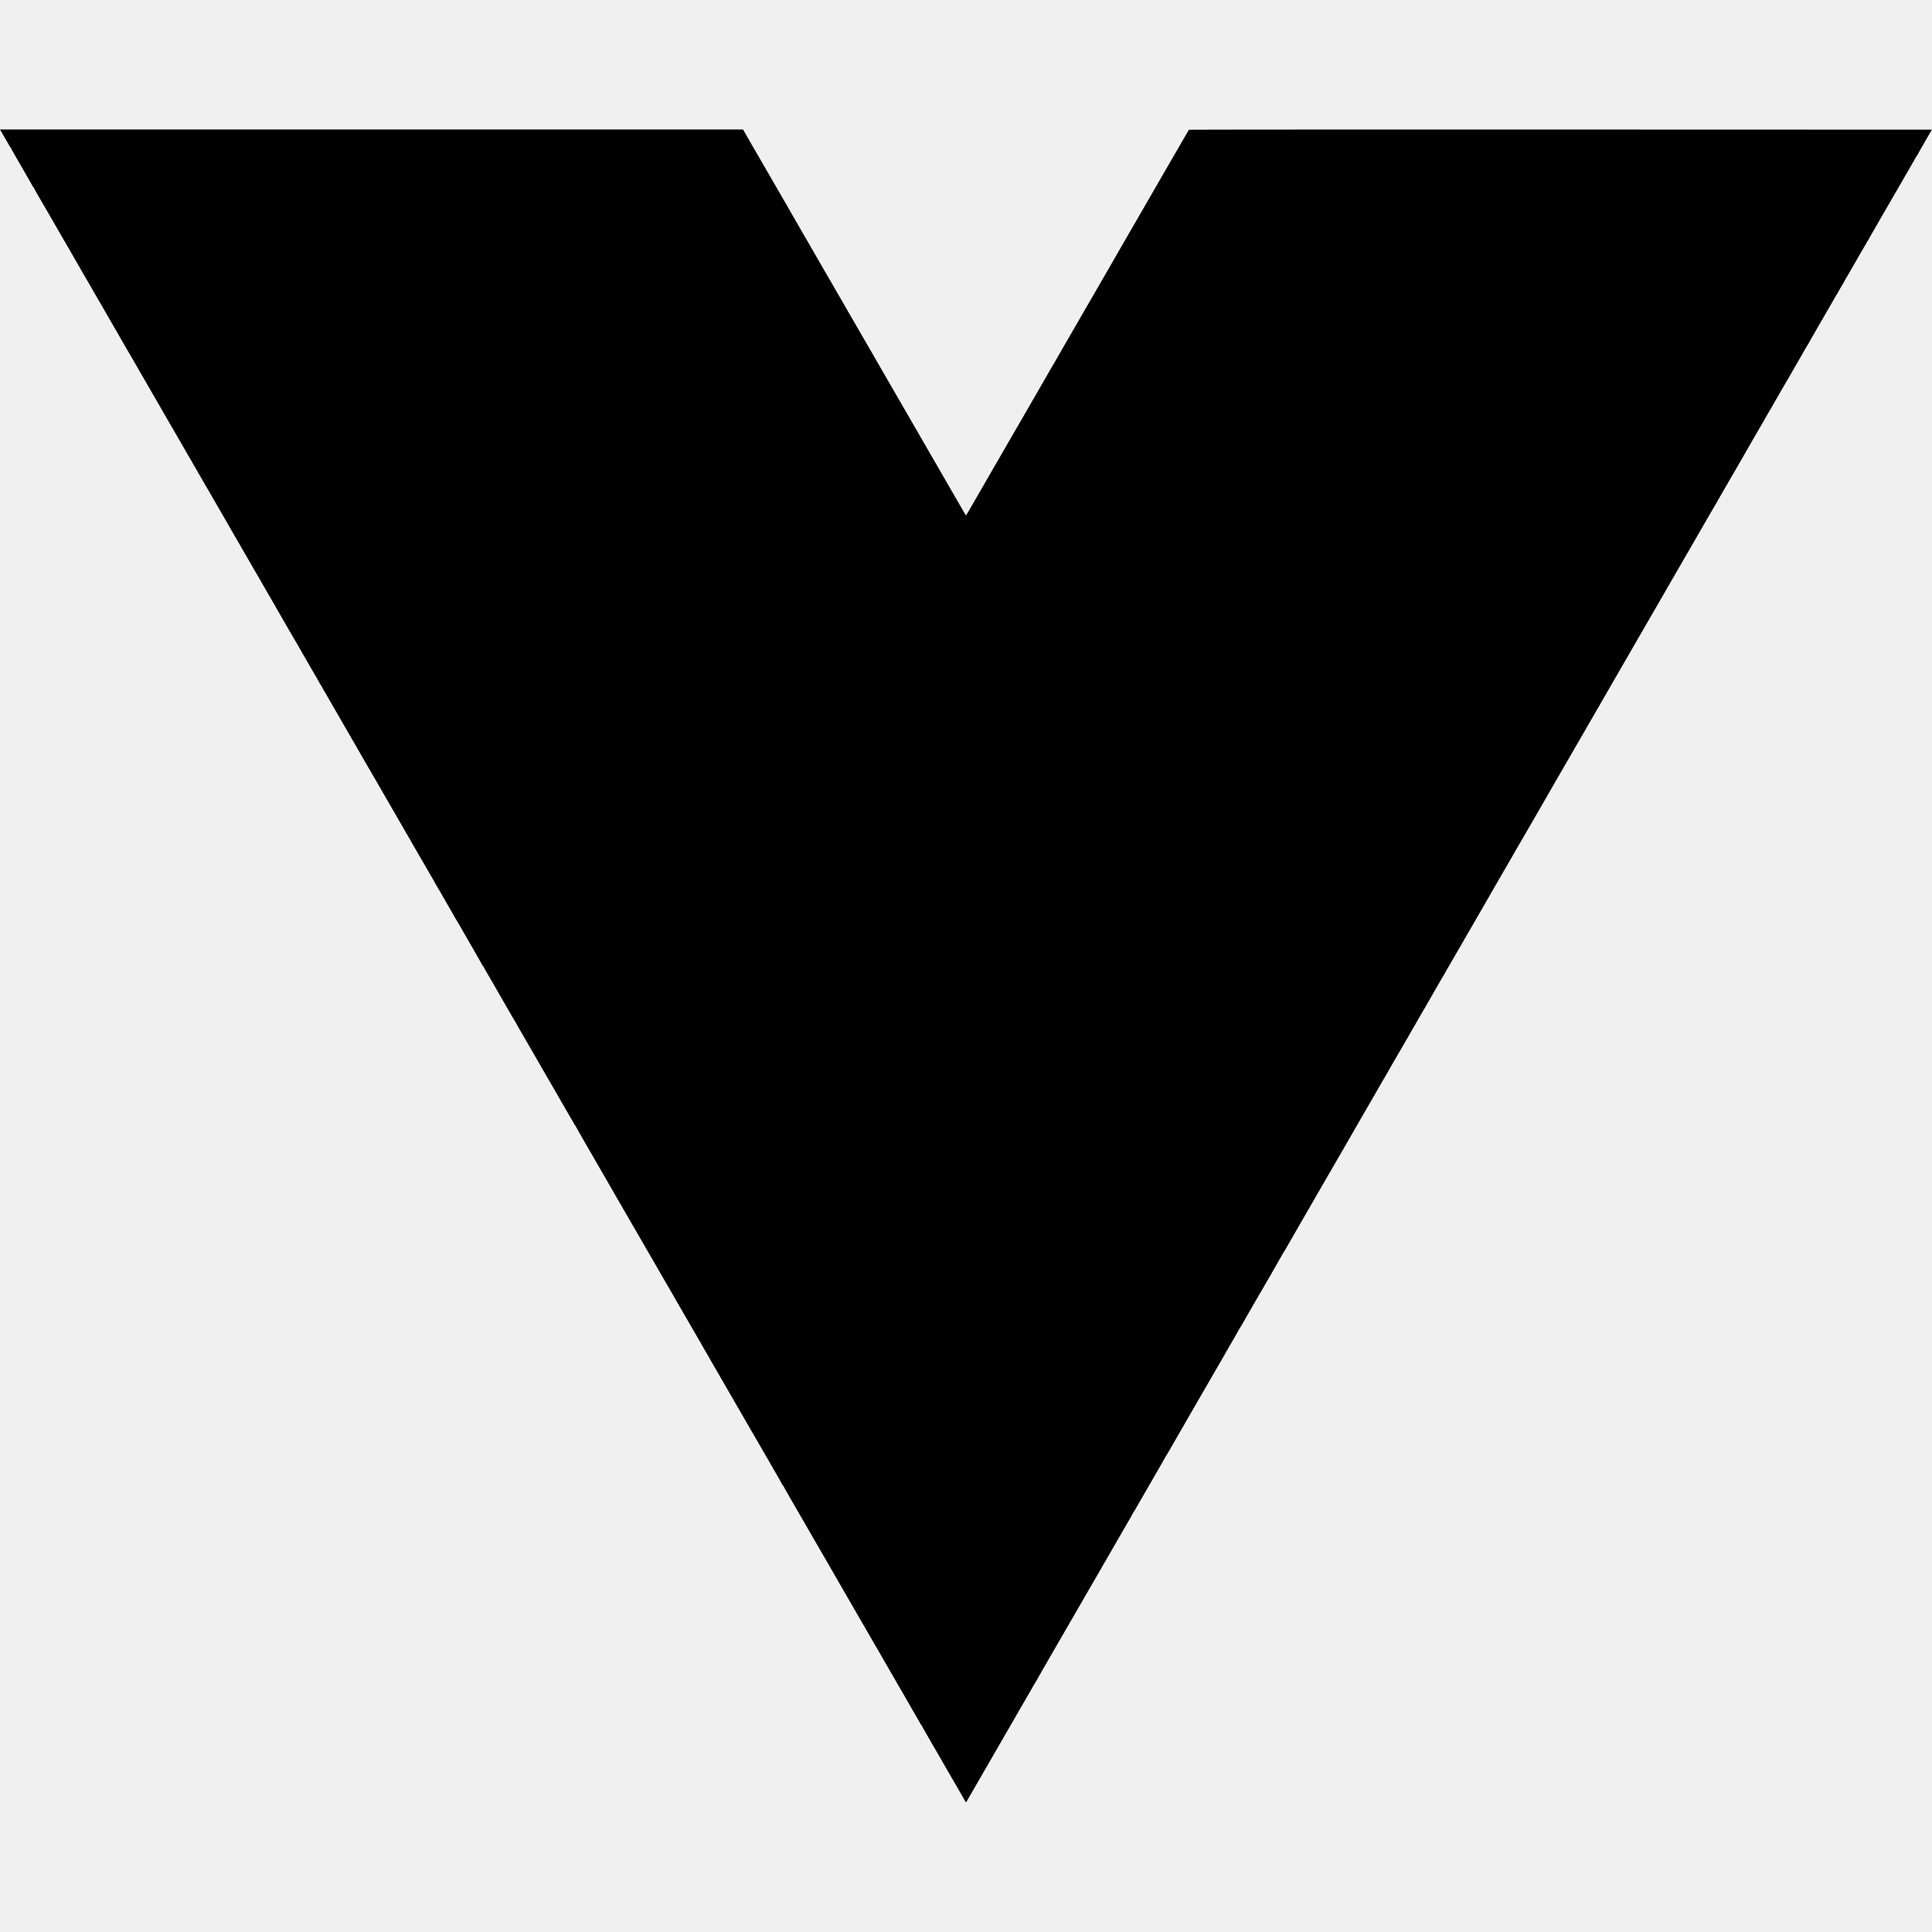
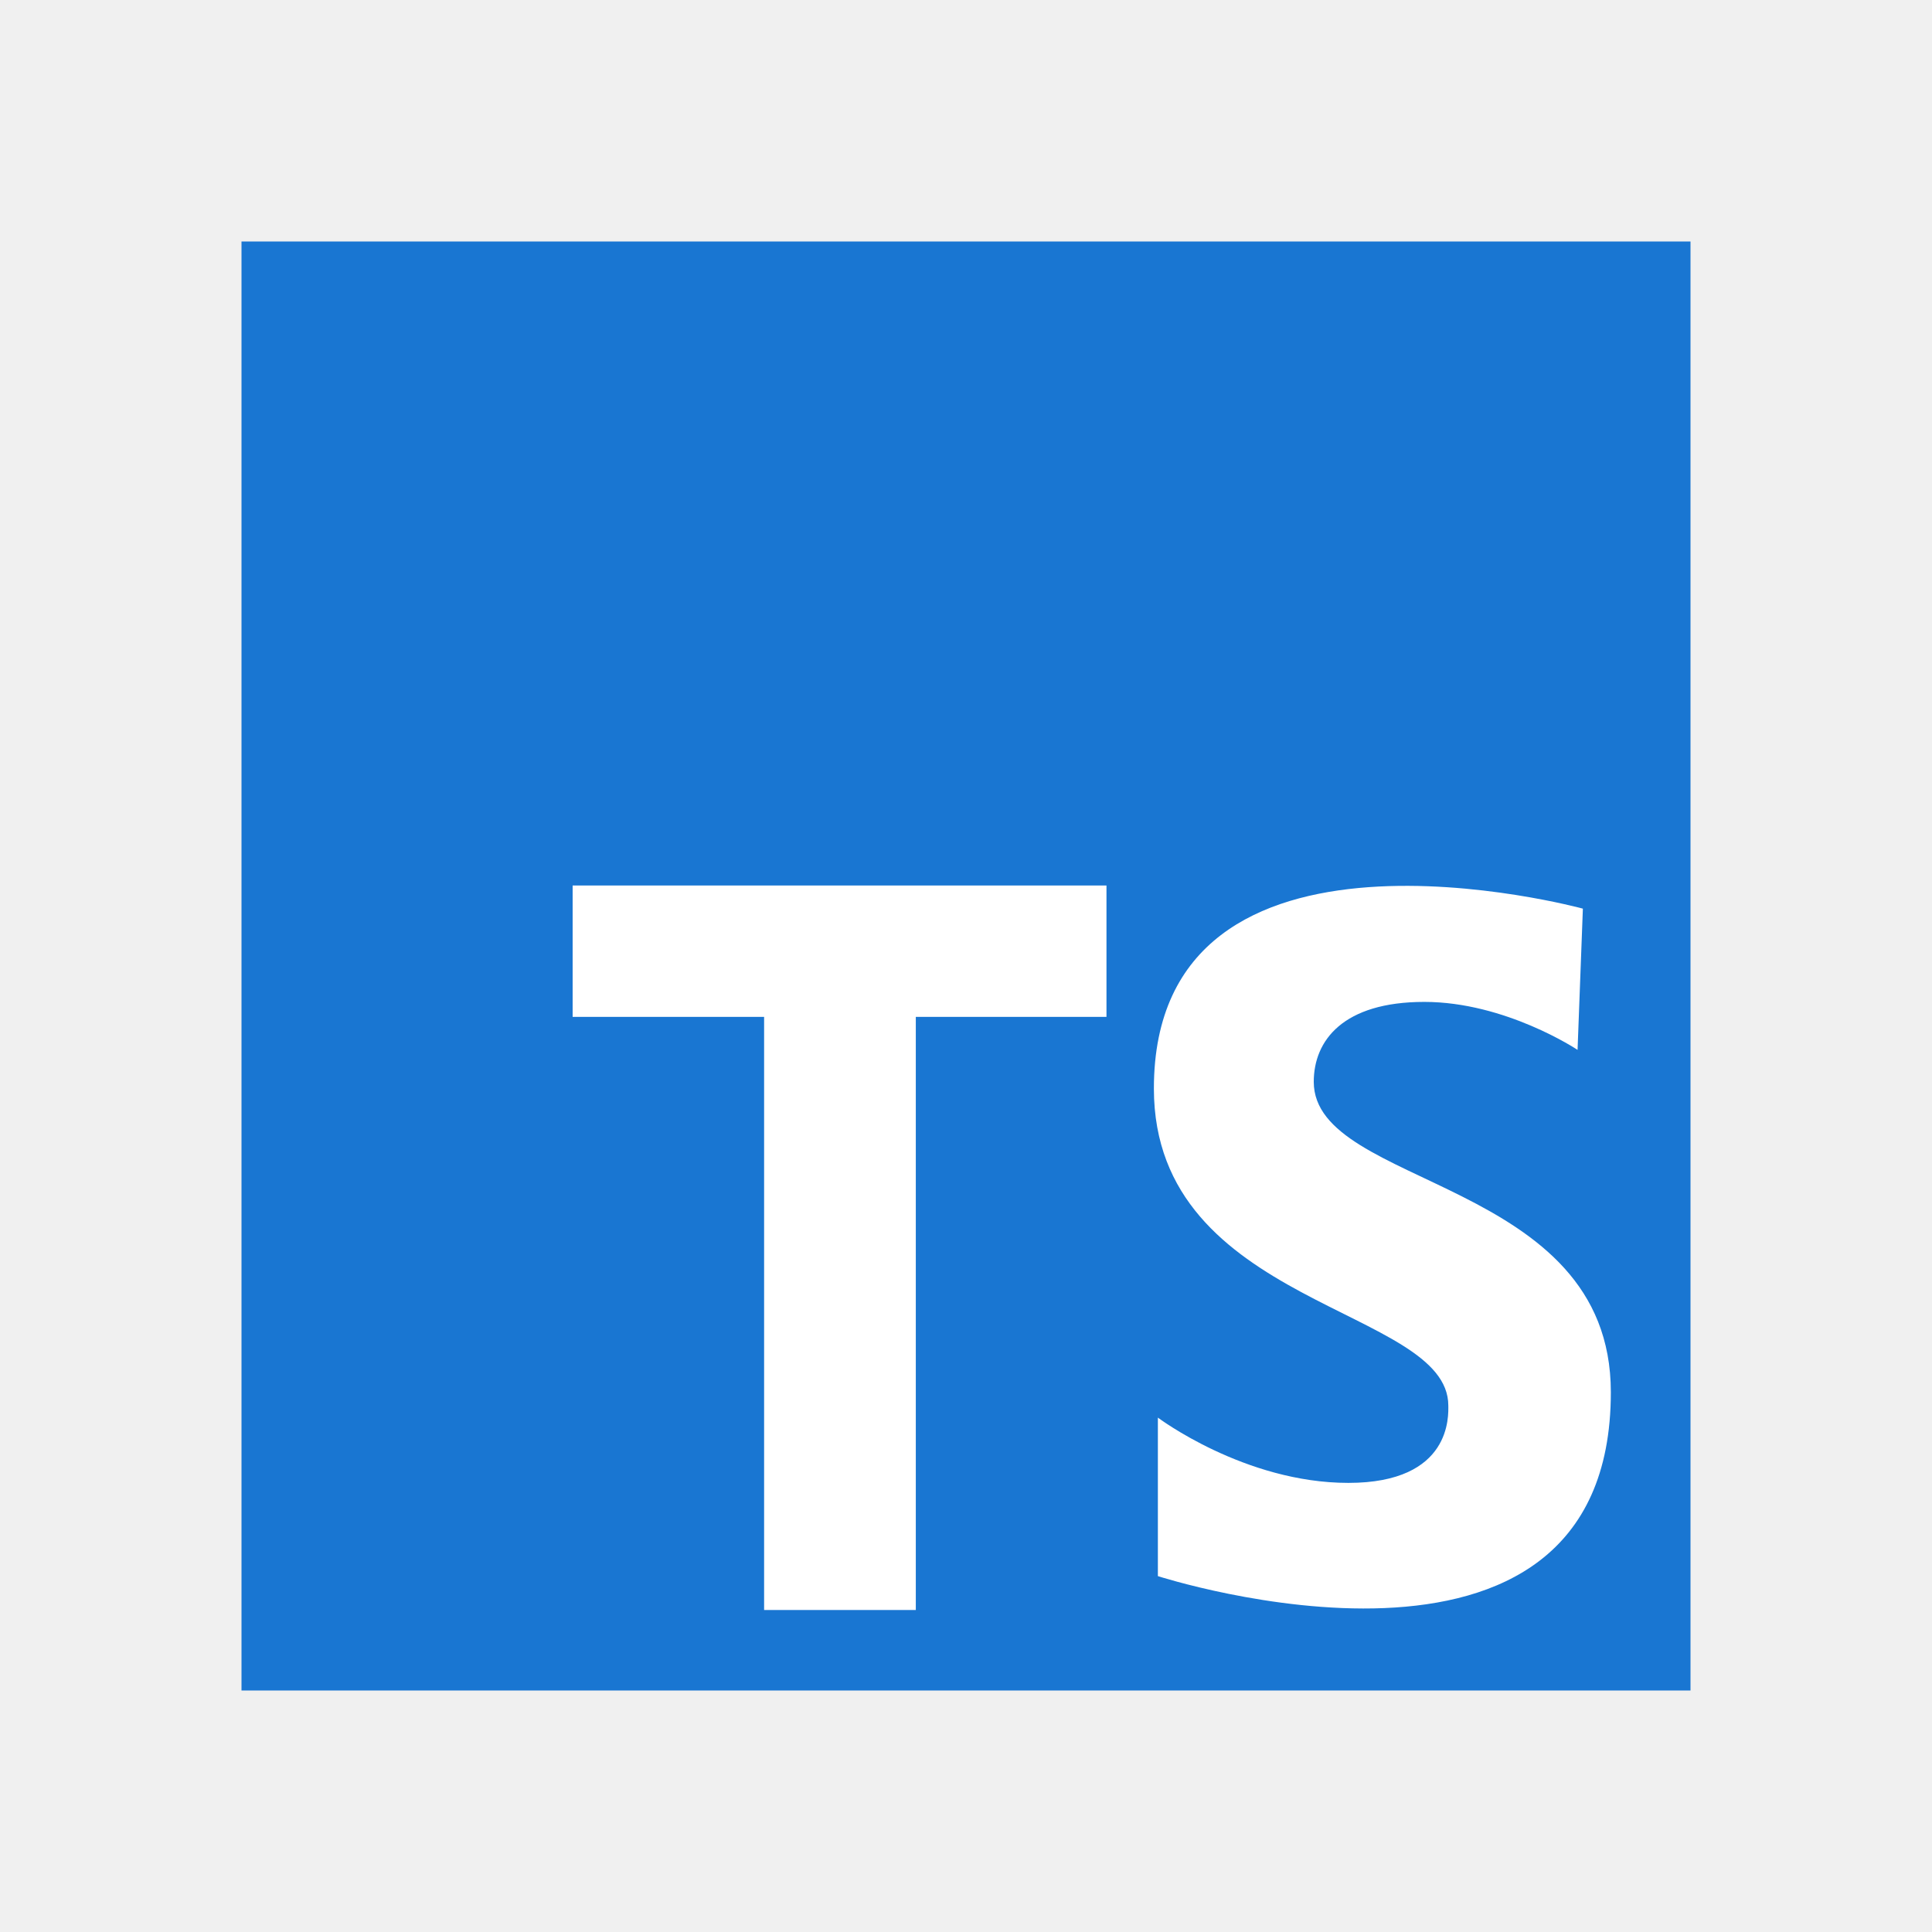
- <svg xmlns="http://www.w3.org/2000/svg" version="1.0" width="16pt" height="16pt" viewBox="0 0 16 16" preserveAspectRatio="xMidYMid meet">
-   <g transform="translate(0,16) scale(0.00032,-0.00032)" fill="#000000" stroke="none">
-     <path d="M18 46618 c45 -75 122 -207 122 -211 0 -2 25 -45 55 -95 30 -50 55 -96 55 -102 0 -5 5 -10 10 -10 6 0 10 -4 10 -9 0 -5 73 -135 161 -288 89 -153 173 -298 187 -323 14 -25 32 -57 41 -72 88 -149 187 -324 189 -335 2 -7 8 -13 13 -13 5 0 9 -4 9 -10 0 -5 46 -89 103 -187 175 -302 490 -846 507 -876 8 -16 20 -36 25 -45 28 -46 290 -498 339 -585 13 -23 74 -129 136 -236 61 -107 123 -215 137 -240 14 -25 29 -50 33 -56 5 -5 23 -37 40 -70 18 -33 38 -67 44 -75 11 -16 21 -33 63 -109 14 -25 29 -50 33 -56 4 -5 21 -35 38 -65 55 -100 261 -455 269 -465 4 -5 14 -21 20 -35 15 -29 41 -75 103 -180 24 -41 52 -88 60 -105 9 -16 57 -100 107 -185 112 -193 362 -626 380 -660 8 -14 23 -38 33 -55 11 -16 23 -37 27 -45 4 -8 26 -46 48 -85 23 -38 53 -90 67 -115 46 -81 64 -113 178 -310 62 -107 121 -210 132 -227 37 -67 56 -99 85 -148 16 -27 32 -57 36 -65 4 -8 15 -27 25 -42 9 -15 53 -89 96 -165 44 -76 177 -307 296 -513 120 -206 268 -463 330 -570 131 -227 117 -203 200 -348 36 -62 73 -125 82 -140 10 -15 21 -34 25 -42 4 -8 20 -37 36 -65 17 -27 38 -65 48 -82 49 -85 64 -111 87 -153 13 -25 28 -49 32 -55 4 -5 78 -134 165 -285 87 -151 166 -288 176 -305 10 -16 26 -43 35 -59 9 -17 125 -217 257 -445 132 -229 253 -441 270 -471 17 -30 45 -79 64 -108 18 -29 33 -54 33 -57 0 -2 20 -37 44 -77 24 -40 123 -212 221 -383 97 -170 190 -330 205 -355 16 -25 39 -65 53 -90 13 -25 81 -144 152 -265 70 -121 137 -238 150 -260 12 -22 37 -65 55 -95 18 -30 43 -73 55 -95 12 -22 48 -85 80 -140 77 -132 163 -280 190 -330 13 -22 71 -123 130 -225 59 -102 116 -199 126 -217 10 -17 29 -50 43 -72 15 -22 26 -43 26 -45 0 -2 27 -50 60 -106 33 -56 60 -103 60 -105 0 -2 55 -98 90 -155 8 -14 182 -316 239 -414 13 -22 45 -79 72 -124 27 -46 49 -86 49 -89 0 -2 14 -24 30 -48 16 -24 30 -46 30 -49 0 -5 74 -135 100 -176 5 -8 24 -42 43 -75 50 -88 58 -101 262 -455 104 -179 199 -345 213 -370 14 -25 28 -49 32 -55 4 -5 17 -26 28 -45 10 -19 62 -109 114 -200 114 -197 133 -230 170 -295 16 -27 33 -57 38 -65 17 -28 96 -165 103 -180 4 -8 16 -28 26 -45 10 -16 77 -131 148 -255 72 -124 181 -313 243 -420 62 -107 121 -209 131 -227 35 -62 323 -560 392 -678 38 -66 83 -145 100 -175 16 -30 33 -59 37 -65 4 -5 17 -27 29 -47 34 -61 56 -100 90 -156 17 -29 31 -55 31 -57 0 -2 17 -32 39 -67 21 -35 134 -229 251 -433 117 -203 235 -407 261 -451 27 -45 49 -85 49 -88 0 -4 8 -19 19 -34 15 -21 200 -341 309 -533 10 -19 33 -58 51 -87 17 -29 31 -54 31 -56 0 -2 25 -44 55 -94 30 -50 55 -95 55 -98 0 -4 6 -15 14 -23 7 -9 27 -41 43 -71 17 -30 170 -297 342 -594 171 -296 311 -542 311 -547 0 -5 5 -9 10 -9 6 0 10 -4 10 -10 0 -5 22 -47 49 -92 27 -46 58 -99 68 -118 24 -43 81 -140 93 -160 5 -8 66 -114 135 -235 69 -121 130 -227 135 -235 12 -21 259 -447 283 -490 10 -19 28 -47 38 -62 11 -14 19 -29 19 -32 0 -3 37 -69 83 -148 99 -170 305 -526 337 -583 13 -22 31 -53 41 -70 11 -16 22 -37 26 -45 7 -14 82 -146 103 -180 14 -24 181 -311 205 -355 13 -22 46 -80 75 -130 29 -49 64 -110 78 -135 14 -25 51 -88 82 -140 31 -52 59 -102 63 -110 4 -8 18 -33 31 -55 205 -353 284 -489 309 -535 17 -30 45 -78 62 -106 18 -28 36 -60 39 -72 4 -12 12 -22 17 -22 5 0 9 -4 9 -10 0 -5 109 -197 241 -427 133 -230 250 -431 259 -448 51 -90 222 -385 280 -485 37 -63 78 -135 92 -160 14 -25 67 -117 118 -205 51 -88 101 -175 111 -193 34 -58 55 -95 149 -257 51 -88 101 -173 110 -190 9 -16 76 -131 147 -255 72 -124 140 -241 151 -260 61 -108 281 -489 355 -615 38 -66 77 -133 87 -150 35 -63 91 -161 100 -175 14 -23 99 -169 128 -220 54 -97 135 -235 142 -245 4 -5 20 -32 35 -60 26 -48 238 -416 276 -480 10 -16 26 -46 37 -65 30 -53 382 -661 403 -695 10 -16 22 -37 26 -45 4 -8 26 -48 50 -88 24 -41 43 -75 43 -77 0 -2 22 -40 50 -85 27 -45 50 -84 50 -86 0 -3 38 -69 83 -147 84 -142 302 -520 340 -587 10 -19 34 -60 52 -90 18 -30 44 -75 57 -100 14 -25 45 -79 70 -120 25 -41 56 -96 70 -121 14 -25 77 -133 138 -240 62 -107 122 -210 132 -229 25 -43 310 -535 337 -581 11 -19 26 -45 34 -59 17 -32 238 -414 266 -460 11 -19 24 -41 28 -49 3 -7 75 -133 160 -278 84 -146 153 -269 153 -274 0 -5 5 -9 10 -9 6 0 10 -4 10 -10 0 -5 82 -150 181 -322 182 -314 201 -346 240 -415 12 -21 80 -139 152 -263 71 -124 141 -245 155 -270 14 -25 28 -49 32 -55 6 -8 145 -248 220 -380 37 -66 209 -362 229 -395 11 -19 24 -42 28 -49 4 -8 67 -118 140 -243 73 -125 133 -230 133 -233 0 -2 15 -28 33 -57 19 -29 47 -78 64 -108 17 -30 53 -93 79 -139 53 -90 82 -141 157 -272 82 -142 115 -199 381 -659 142 -245 268 -463 281 -485 12 -22 71 -125 132 -230 60 -104 172 -298 248 -430 76 -132 146 -253 156 -270 11 -16 22 -36 26 -44 3 -8 30 -54 60 -103 29 -49 53 -91 53 -93 0 -3 18 -34 40 -70 22 -36 40 -67 40 -69 0 -2 37 -66 81 -142 45 -77 98 -168 119 -204 20 -36 47 -81 58 -100 12 -19 27 -47 33 -62 6 -16 15 -28 20 -28 5 0 9 -4 9 -9 0 -6 63 -118 140 -251 77 -133 140 -243 140 -245 0 -2 18 -33 41 -70 22 -37 49 -83 60 -101 10 -19 29 -51 40 -71 25 -45 109 -189 126 -218 7 -11 17 -29 22 -40 6 -11 22 -38 35 -60 14 -22 37 -62 52 -90 14 -27 35 -62 45 -77 11 -14 19 -29 19 -32 0 -3 18 -35 40 -71 22 -36 40 -67 40 -69 0 -2 19 -35 42 -72 23 -38 55 -94 72 -124 26 -47 139 -244 171 -298 6 -9 21 -36 34 -60 28 -48 37 -51 51 -19 6 12 19 36 29 52 10 17 27 46 38 65 11 19 104 181 208 360 103 179 199 345 213 370 14 25 42 74 64 109 21 34 38 65 38 67 0 2 18 33 40 69 22 36 40 67 40 69 0 3 177 310 199 346 16 26 136 234 140 244 2 5 25 44 52 88 27 44 49 81 49 84 0 2 18 34 40 70 22 36 40 67 40 69 0 2 20 36 43 77 35 58 169 289 297 513 9 17 50 86 90 155 40 69 86 150 103 180 16 30 35 62 41 70 6 8 16 24 22 35 35 64 72 129 167 293 59 100 116 199 127 220 11 20 30 53 41 72 43 72 1070 1850 1121 1940 14 25 65 113 113 195 48 83 96 166 107 185 10 19 28 50 38 68 11 18 73 124 137 235 64 111 175 303 246 427 71 124 173 299 225 390 52 91 116 202 143 248 27 45 49 85 49 89 0 4 6 14 14 22 7 9 28 43 46 76 26 47 251 436 378 655 11 19 29 51 40 70 11 19 101 176 201 348 99 172 181 317 181 323 0 5 5 9 10 9 6 0 10 5 10 11 0 6 8 23 18 37 11 15 32 52 49 82 16 30 130 228 253 440 122 212 234 405 248 430 13 25 39 70 57 100 39 65 69 117 130 225 25 44 50 87 55 95 12 19 78 134 220 380 61 107 129 224 150 260 161 277 222 382 246 425 15 28 47 83 71 123 24 41 43 78 43 83 0 5 4 9 8 9 4 0 13 12 19 28 7 15 23 45 36 67 66 110 277 478 277 483 0 3 6 13 14 21 7 9 27 41 43 71 17 30 45 80 63 110 34 57 375 649 394 685 6 11 16 27 22 35 6 8 26 42 44 75 18 33 41 74 51 90 10 17 24 41 32 55 54 97 72 128 88 152 11 14 19 28 19 30 0 3 79 141 175 308 96 167 175 305 175 308 0 3 6 13 14 21 7 9 26 39 41 66 33 60 276 483 338 587 24 40 46 80 50 88 4 8 13 24 20 35 14 23 95 163 125 215 11 19 52 91 92 160 40 69 80 139 90 155 9 17 103 179 207 360 105 182 200 346 211 365 103 181 463 802 489 845 7 11 15 27 19 35 4 8 29 51 55 95 64 110 828 1433 848 1470 9 17 24 41 33 55 9 14 29 48 45 77 15 28 52 93 82 145 30 51 62 107 71 123 17 30 231 398 400 690 51 88 103 179 115 202 12 23 26 48 32 55 6 7 24 38 40 68 17 30 61 107 98 170 37 63 84 144 103 180 19 36 41 72 48 81 8 8 14 18 14 21 0 4 27 51 59 106 32 55 72 124 89 154 16 29 71 125 122 213 51 88 104 180 118 205 13 25 28 50 32 55 4 6 17 26 28 45 11 19 45 80 77 135 31 55 66 116 77 135 11 19 88 152 171 295 401 694 620 1072 650 1125 11 19 87 152 170 295 83 143 158 273 166 288 9 16 21 36 26 45 6 9 31 52 55 96 25 43 54 94 66 115 11 20 95 164 186 321 91 157 173 299 182 315 9 17 26 46 37 65 12 19 66 114 121 210 56 96 108 186 117 200 8 14 24 40 34 59 24 45 383 664 412 713 5 9 17 29 26 45 15 28 120 210 241 419 36 61 68 117 72 125 4 8 12 23 19 34 35 57 245 420 262 453 11 20 35 61 53 90 17 29 32 54 32 56 0 3 28 51 62 108 33 57 70 119 80 138 10 19 23 42 28 50 5 8 32 53 59 100 27 47 149 258 271 470 122 212 234 405 248 430 30 53 62 108 80 135 6 11 15 27 19 35 4 8 85 150 181 315 96 165 187 323 202 350 31 56 116 202 130 225 5 8 25 42 43 75 19 33 92 159 162 280 149 257 157 271 202 350 19 33 38 67 43 75 9 14 228 392 275 475 12 22 55 96 95 165 40 69 80 139 90 155 24 42 202 350 221 383 9 15 27 47 41 72 14 25 75 131 136 236 61 106 121 210 134 232 99 172 271 470 279 482 5 8 23 40 40 70 18 30 81 141 142 245 60 105 121 210 135 235 14 25 71 124 127 220 56 96 143 247 194 335 51 88 96 167 102 175 14 24 180 311 204 355 23 43 340 590 356 615 5 8 50 87 101 175 171 301 517 898 582 1008 25 43 46 81 46 83 0 2 12 23 27 47 14 23 40 67 56 97 16 30 35 62 42 70 7 8 15 22 18 30 4 8 20 38 37 65 16 28 33 57 37 65 6 12 111 196 143 250 5 8 55 95 112 193 57 98 113 195 126 215 12 20 27 46 32 57 6 11 14 27 20 35 5 8 76 130 156 270 80 140 165 287 187 325 23 39 52 90 66 115 13 25 30 52 37 61 8 8 14 18 14 21 0 4 41 77 92 165 50 87 175 302 276 478 101 176 208 360 236 408 28 49 67 117 86 152 19 35 41 70 48 77 6 6 12 15 12 19 0 7 124 224 167 291 12 21 23 40 23 42 0 2 21 40 46 83 26 43 55 92 64 109 54 95 327 568 354 614 19 30 45 75 59 100 71 128 82 145 89 148 4 2 8 8 8 13 0 5 42 82 94 172 311 538 496 858 518 897 14 25 40 70 58 100 18 30 42 71 53 90 10 19 79 139 152 265 73 127 142 246 153 265 10 19 43 76 72 125 29 50 63 108 75 130 65 116 80 140 87 143 4 2 8 8 8 12 0 8 114 212 140 250 6 8 14 24 20 35 5 11 54 97 108 190 l100 170 -9611 3 c-5286 1 -9614 -1 -9618 -5 -5 -6 -419 -719 -619 -1068 -89 -155 -267 -463 -323 -560 -38 -66 -81 -140 -95 -165 -31 -56 -263 -457 -526 -910 -110 -190 -224 -388 -254 -440 -29 -52 -61 -109 -71 -125 -23 -39 -243 -420 -268 -465 -11 -19 -204 -352 -428 -740 -224 -388 -477 -826 -563 -975 -85 -148 -185 -322 -222 -385 -37 -63 -120 -207 -185 -320 -65 -113 -177 -306 -248 -430 -72 -124 -172 -297 -222 -385 -51 -88 -142 -245 -202 -350 -131 -226 -247 -427 -408 -705 -65 -113 -249 -432 -410 -710 -160 -278 -388 -673 -506 -877 -118 -205 -216 -373 -219 -373 -3 0 -52 82 -109 183 -58 100 -144 250 -192 332 -95 164 -402 696 -647 1120 -85 149 -228 396 -317 550 -212 365 -982 1700 -1008 1745 -10 19 -43 76 -72 125 -29 50 -64 110 -77 135 -14 25 -63 110 -110 190 -47 80 -96 165 -110 190 -14 25 -99 171 -188 325 -89 154 -174 300 -188 325 -13 25 -64 113 -112 195 -48 83 -140 242 -205 355 -65 113 -183 317 -263 454 -79 137 -152 264 -163 282 -50 89 -335 583 -354 614 -12 19 -34 58 -50 85 -15 28 -129 226 -253 440 -124 215 -235 408 -247 430 -12 22 -69 121 -127 220 -58 99 -226 389 -373 645 -148 256 -324 561 -392 678 -67 117 -134 232 -147 255 -13 23 -33 59 -46 80 l-22 37 -9615 0 -9615 0 20 -32z" />
-   </g>
+ <svg xmlns="http://www.w3.org/2000/svg" viewBox="0 0 48 48" width="16px" height="16px">
+   <rect width="36" height="36" x="6" y="6" fill="#1976d2" />
+   <polygon fill="#fff" points="27.49,22 14.227,22 14.227,25.264 18.984,25.264 18.984,40 22.753,40 22.753,25.264 27.49,25.264" />
+   <path fill="#fff" d="M39.194,26.084c0,0-1.787-1.192-3.807-1.192s-2.747,0.96-2.747,1.986 c0,2.648,7.381,2.383,7.381,7.712c0,8.209-11.254,4.568-11.254,4.568V35.22c0,0,2.152,1.622,4.733,1.622s2.483-1.688,2.483-1.92 c0-2.449-7.315-2.449-7.315-7.878c0-7.381,10.658-4.469,10.658-4.469L39.194,26.084z" />
</svg>
